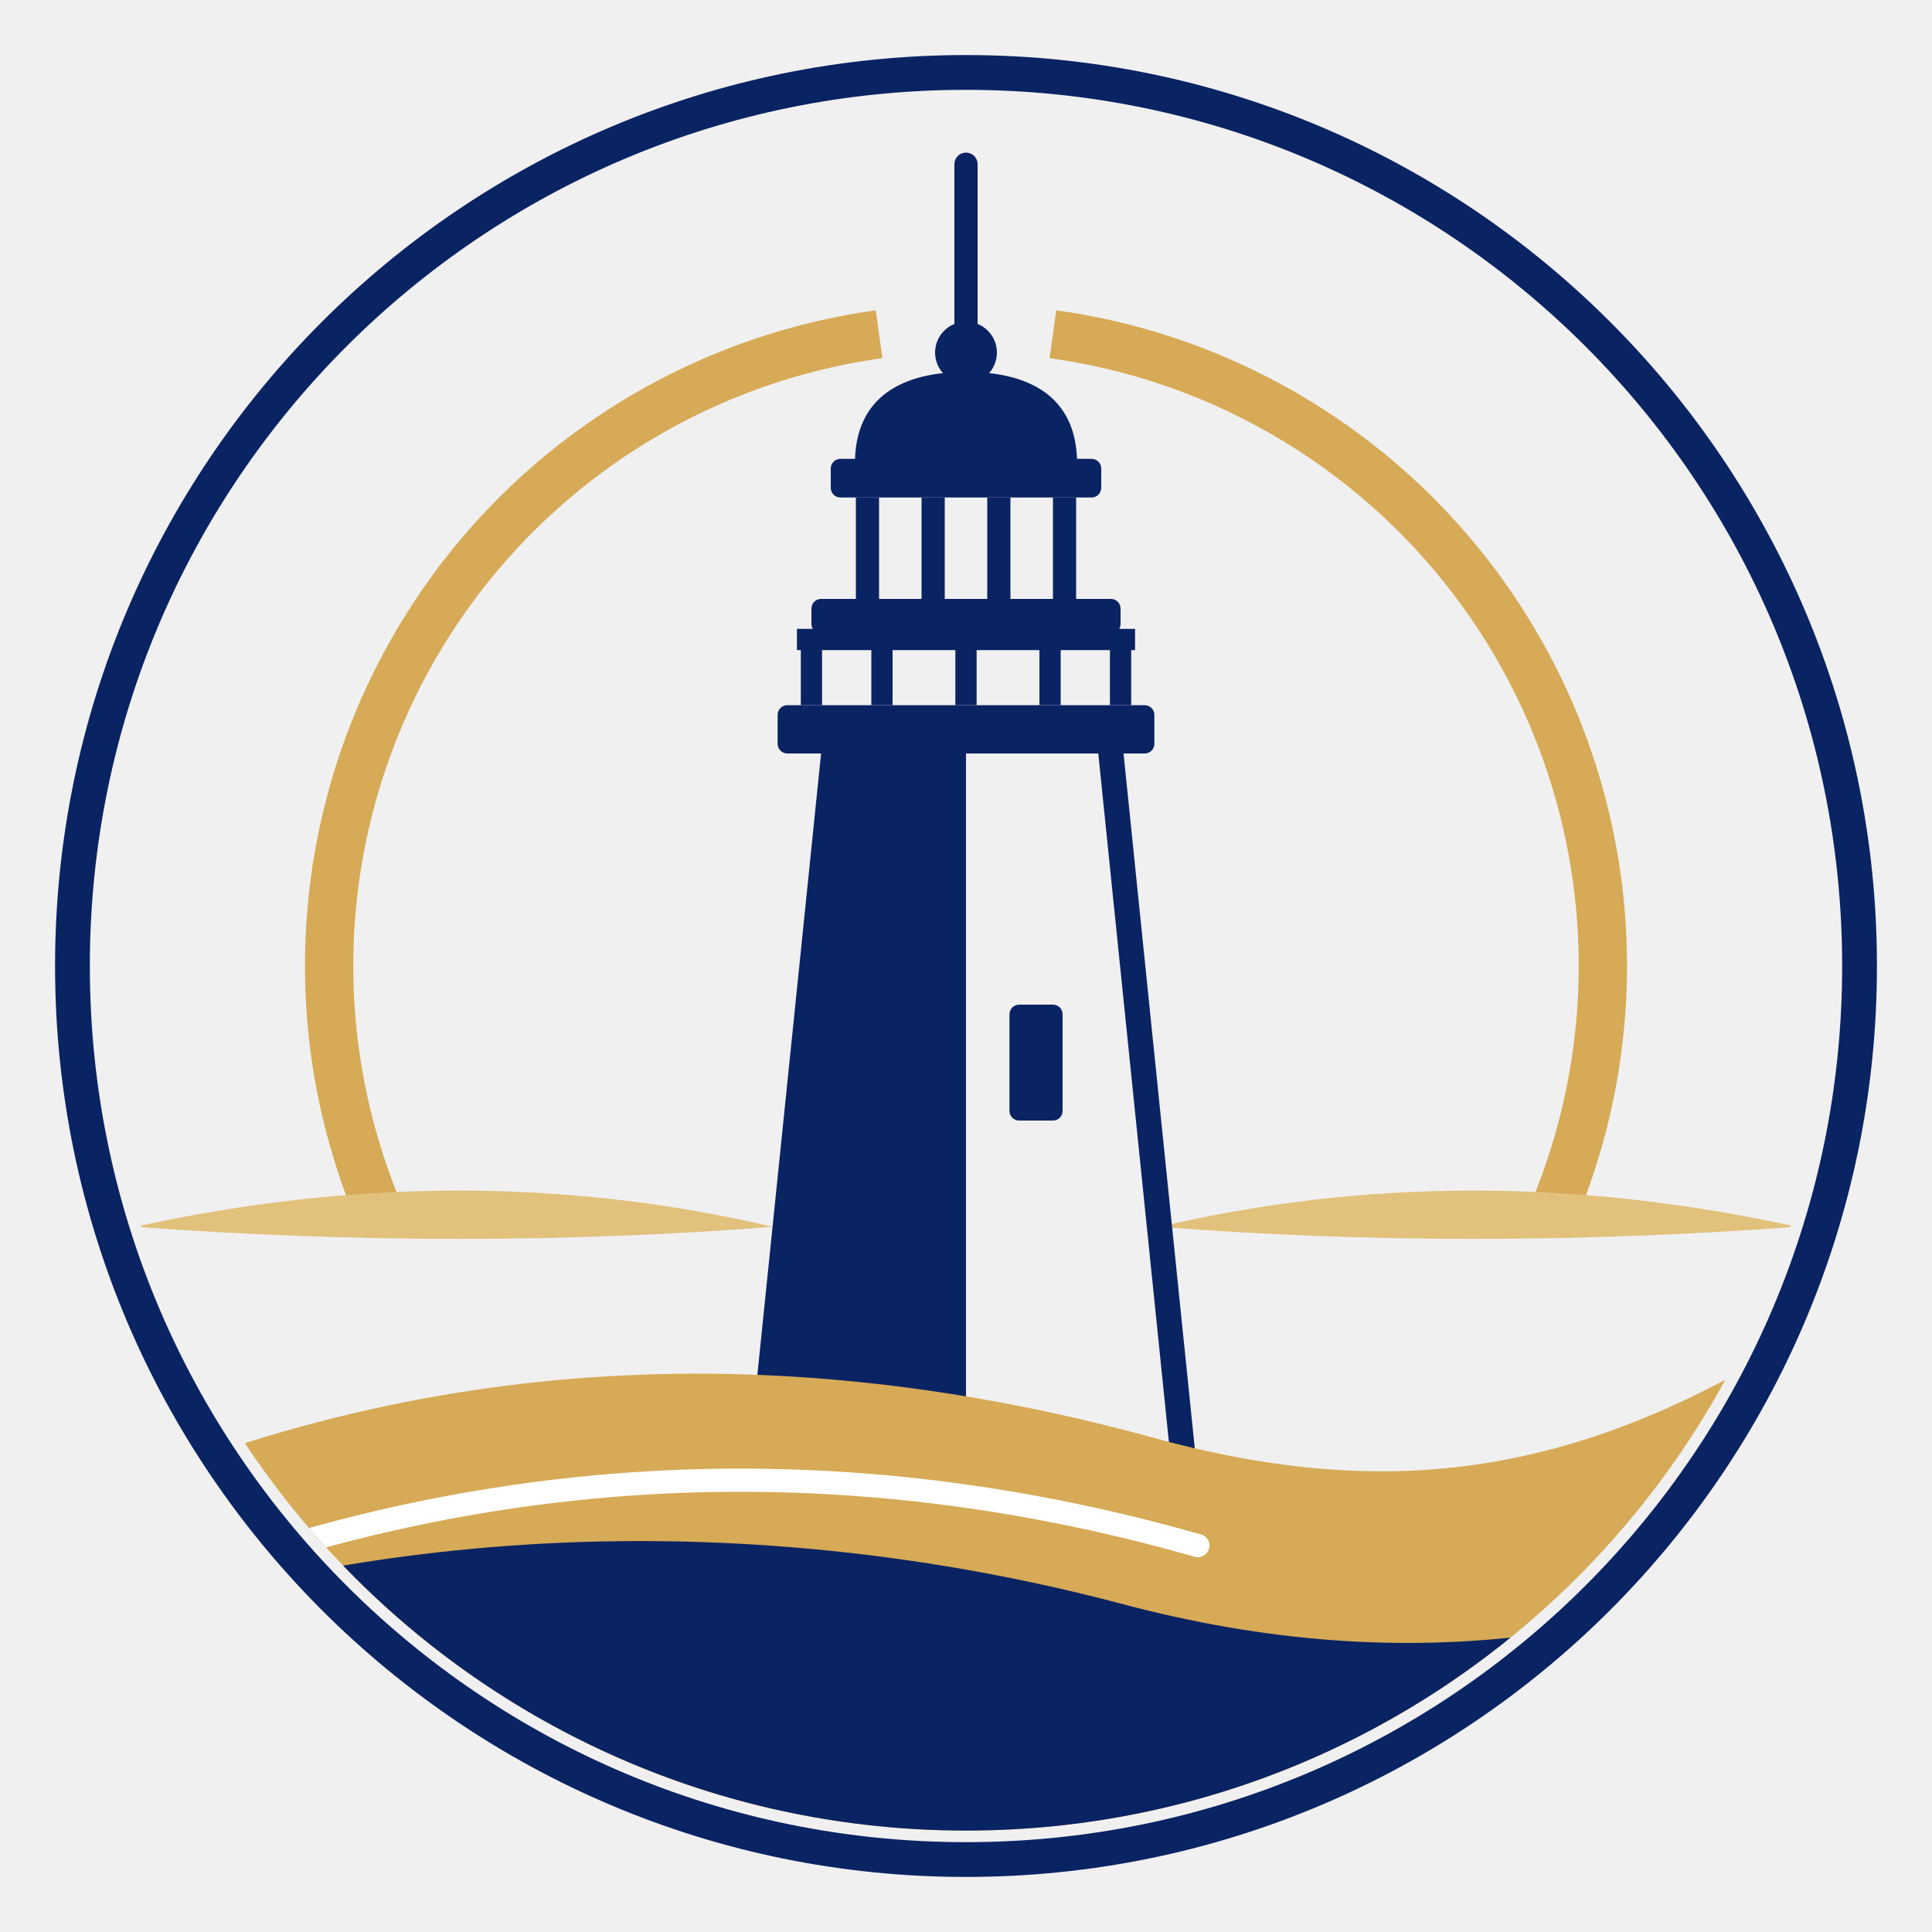
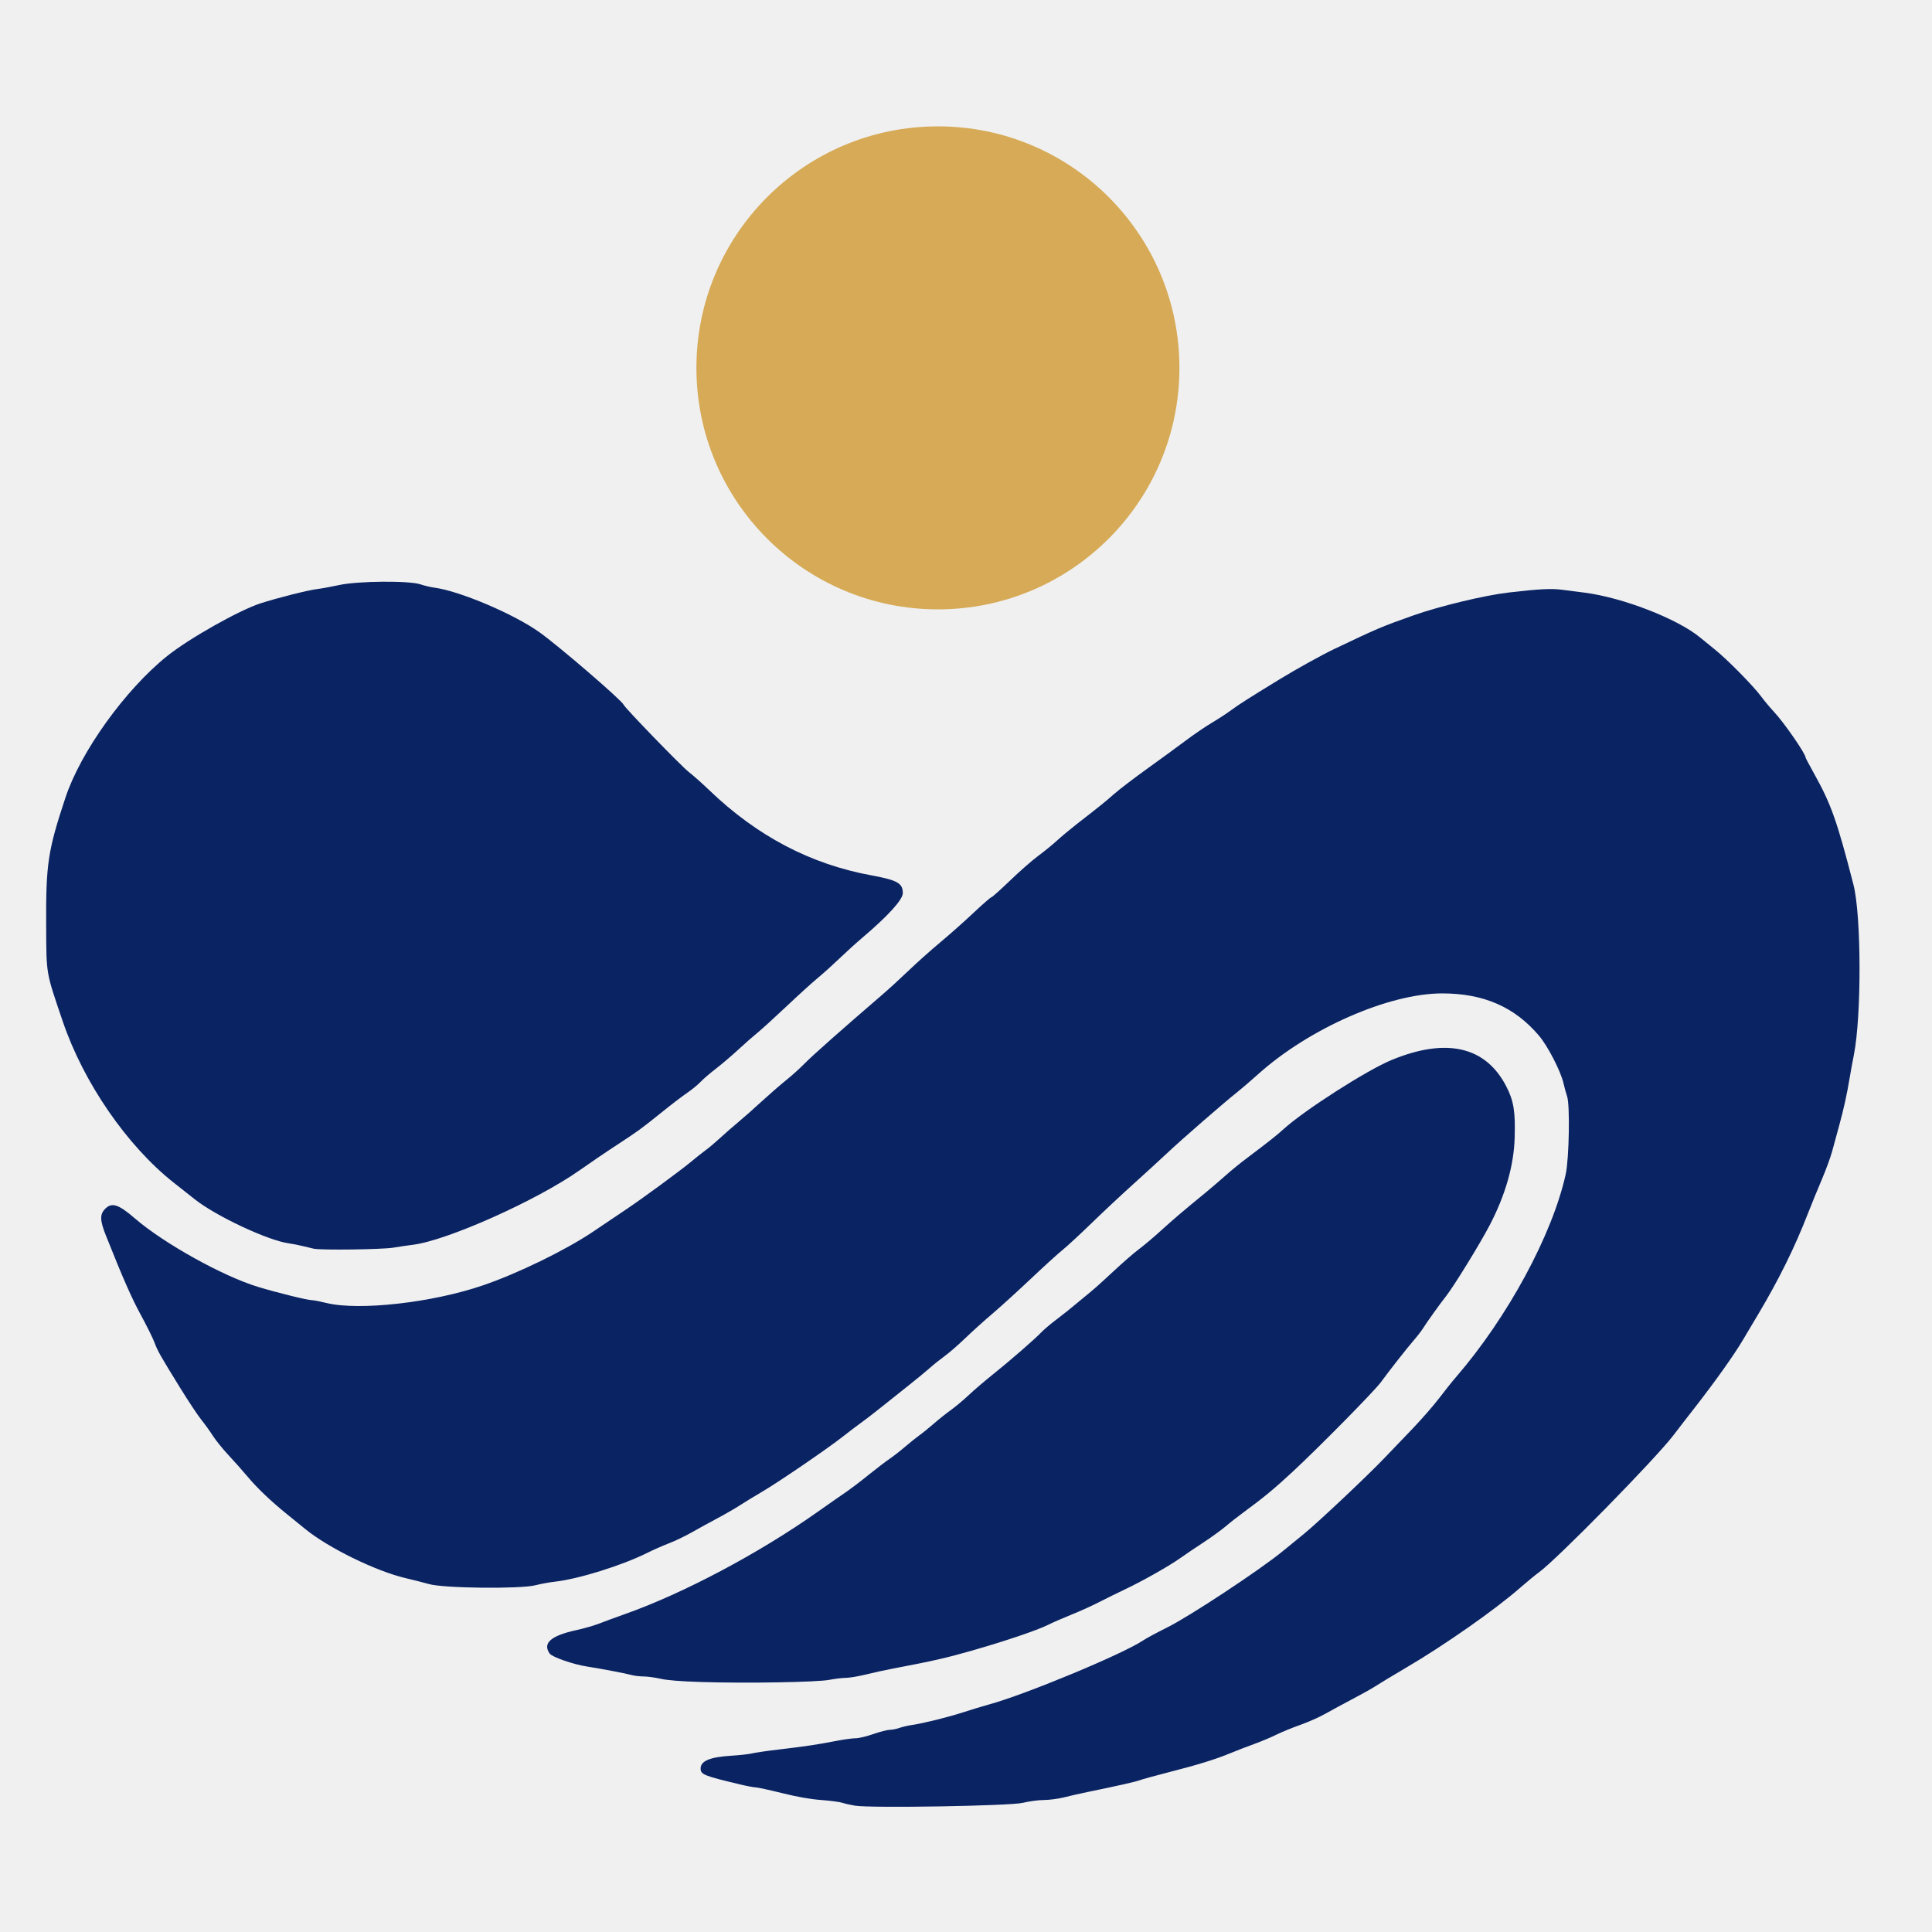
- <svg xmlns="http://www.w3.org/2000/svg" viewBox="0 0 200 200">
-   <g>
-     <defs>
-       <clipPath id="incolor">
-         <circle cx="100" cy="100" r="89.5" />
-       </clipPath>
-     </defs>
-     <path d="M39 125A66 66 0 0 1 91 34.6M109 34.6A66 66 0 0 1 161 125" fill="none" stroke="#D6AA56" stroke-width="5" />
-     <g clip-path="url(#incolor)">
-       <path d="M14 127Q48 119.5 80 127Q48 129.5 14 127Z M120 127Q152 119.5 186 127Q152 129.5 120 127Z" fill="#E2C17D" />
-     </g>
-     <path d="M100 17V34" stroke="#0A2363" stroke-width="2.4" stroke-linecap="round" />
-     <circle cx="100" cy="36.5" r="3.2" fill="#0A2363" />
-     <path d="M88.5 48C88.5 41 93.5 38.5 100 38.5S111.5 41 111.5 48Z" fill="#0A2363" />
-     <rect x="86" y="47.5" width="28" height="4" rx="1" fill="#0A2363" />
-     <path d="M89.8 51.5V62.5M110.2 51.5V62.5M96.6 51.5V62.5M103.4 51.5V62.5" stroke="#0A2363" stroke-width="2.4" />
-     <rect x="84" y="62" width="32" height="3.6" rx="1" fill="#0A2363" />
-     <path d="M82.5 66.2H117.5M84 66.2V73M91.3 66.2V73M100 66.2V73M108.7 66.2V73M116 66.2V73" stroke="#0A2363" stroke-width="2.2" />
-     <rect x="80.5" y="73" width="39" height="5" rx="1" fill="#0A2363" />
-     <path d="M85 78H100V156H77Z" fill="#0A2363" />
-     <path d="M115 78 123 156" stroke="#0A2363" stroke-width="2.6" stroke-linecap="round" />
-     <rect x="104.5" y="104" width="5.5" height="12" rx="1" fill="#0A2363" />
-     <g clip-path="url(#incolor)">
-       <path d="M8 156C46 139 84 139 120 149C146 156 166 152 190 136V200H8Z" fill="#D6AA56" />
-       <path d="M0 172C40 156 82 157 116 166C146 174 172 170 200 156V200H0Z" fill="#0A2363" />
-       <path d="M30 160C64 150 96 152 124 160" fill="none" stroke="#FFFFFF" stroke-width="2.4" stroke-linecap="round" />
-     </g>
-     <circle cx="100" cy="100" r="92.5" fill="none" stroke="#0A2363" stroke-width="3.6" />
+ <svg xmlns="http://www.w3.org/2000/svg" viewBox="101.0 17.0 344.0 344.0">
+   <path d="M253.25 338.51C252.49 338.39 251.48 338.16 251.00 338.00C250.52 337.84 248.83 337.62 247.25 337.50C245.32 337.36 243.02 336.96 240.25 336.27C237.98 335.71 235.87 335.25 235.55 335.25C235.24 335.25 234.00 335.02 232.80 334.73C226.30 333.18 225.75 332.96 225.75 331.88C225.75 330.54 227.44 329.84 231.25 329.61C232.69 329.52 234.31 329.34 234.85 329.21C235.39 329.07 237.58 328.75 239.73 328.50C244.38 327.95 246.54 327.63 249.88 326.98C251.25 326.71 252.83 326.50 253.39 326.50C253.94 326.50 255.35 326.16 256.51 325.75C257.67 325.35 258.98 325.01 259.41 325.00C259.84 325.00 260.62 324.85 261.16 324.66C261.69 324.47 262.69 324.24 263.38 324.14C265.46 323.83 269.72 322.78 272.50 321.88C273.94 321.41 276.02 320.78 277.12 320.48C283.54 318.73 300.92 311.51 304.51 309.10C305.12 308.69 307.06 307.65 308.81 306.78C312.71 304.86 325.31 296.55 329.38 293.21C330.20 292.53 331.89 291.15 333.14 290.14C335.58 288.16 344.43 279.83 347.51 276.60C348.55 275.51 350.75 273.22 352.40 271.50C354.05 269.78 356.21 267.31 357.21 266.00C358.20 264.69 359.60 262.94 360.32 262.11C369.49 251.47 377.41 236.82 379.78 226.08C380.39 223.34 380.56 213.59 380.02 212.18C379.88 211.80 379.59 210.75 379.38 209.85C378.88 207.70 376.59 203.26 375.04 201.43C370.70 196.29 365.16 193.87 357.75 193.88C348.26 193.89 334.06 200.13 325.01 208.27C323.70 209.45 321.99 210.91 321.22 211.52C318.94 213.32 311.32 219.95 308.75 222.38C307.43 223.61 304.73 226.09 302.74 227.88C300.76 229.66 297.44 232.76 295.38 234.77C293.31 236.77 291.01 238.90 290.25 239.51C289.49 240.11 286.96 242.41 284.62 244.62C282.29 246.83 279.19 249.64 277.75 250.87C276.31 252.09 274.11 254.07 272.88 255.26C271.64 256.45 269.98 257.90 269.18 258.47C268.39 259.05 267.21 259.99 266.56 260.57C265.91 261.15 264.25 262.52 262.87 263.61C261.50 264.70 259.31 266.44 258.00 267.49C256.69 268.54 255.01 269.84 254.25 270.38C253.49 270.92 252.06 272.01 251.06 272.80C248.36 274.93 239.61 280.91 236.68 282.62C235.27 283.45 233.50 284.53 232.75 285.02C231.99 285.52 230.25 286.53 228.88 287.26C227.50 287.99 225.42 289.14 224.25 289.80C223.08 290.47 221.23 291.36 220.14 291.78C219.04 292.20 217.30 292.97 216.26 293.49C211.69 295.76 204.01 298.16 199.75 298.63C198.86 298.73 197.32 299.01 196.33 299.26C193.61 299.95 179.97 299.80 177.38 299.05C176.41 298.78 174.56 298.30 173.25 298.00C167.98 296.77 159.54 292.65 155.39 289.28C154.44 288.51 152.98 287.32 152.14 286.64C149.23 284.29 146.83 282.00 145.11 279.95C144.16 278.82 142.58 277.04 141.61 276.01C140.64 274.97 139.41 273.45 138.89 272.63C138.36 271.80 137.45 270.54 136.86 269.81C136.27 269.09 134.57 266.53 133.08 264.12C129.46 258.25 129.09 257.60 128.49 256.00C128.21 255.24 127.12 253.05 126.07 251.12C124.40 248.04 122.96 244.77 119.86 237.00C118.78 234.29 118.75 233.21 119.73 232.23C120.92 231.04 122.10 231.42 125.03 233.95C130.16 238.38 140.69 244.24 146.93 246.13C150.31 247.16 155.74 248.50 156.54 248.50C156.86 248.50 158.03 248.73 159.12 249.00C164.89 250.42 178.00 248.95 187.00 245.86C193.20 243.74 201.63 239.63 206.50 236.37C208.49 235.03 211.12 233.26 212.34 232.44C215.43 230.37 222.05 225.51 224.00 223.89C224.89 223.14 226.09 222.20 226.65 221.79C227.22 221.38 228.40 220.38 229.28 219.57C230.16 218.76 231.61 217.49 232.50 216.76C233.39 216.02 235.25 214.38 236.62 213.11C238.00 211.85 239.97 210.13 241.00 209.31C242.03 208.48 243.49 207.16 244.25 206.38C245.45 205.12 251.02 200.19 257.93 194.25C259.14 193.22 261.30 191.24 262.75 189.85C264.19 188.46 266.74 186.19 268.40 184.80C270.07 183.41 272.75 181.03 274.36 179.51C275.98 177.99 277.40 176.75 277.53 176.75C277.66 176.75 279.14 175.42 280.82 173.81C282.50 172.19 284.76 170.21 285.83 169.41C286.91 168.62 288.43 167.38 289.21 166.66C289.99 165.95 291.56 164.64 292.71 163.74C297.03 160.38 297.77 159.79 299.42 158.33C300.36 157.51 302.98 155.51 305.25 153.88C307.52 152.25 310.62 149.99 312.14 148.85C313.66 147.71 315.80 146.26 316.89 145.62C317.98 144.97 319.49 143.99 320.25 143.42C321.51 142.48 323.35 141.31 328.89 137.92C331.83 136.12 336.37 133.61 338.50 132.59C346.45 128.81 346.87 128.63 352.62 126.59C357.31 124.93 365.37 122.99 369.62 122.50C375.14 121.86 377.21 121.76 379.15 122.01C380.24 122.15 382.02 122.38 383.12 122.52C389.97 123.40 399.74 127.20 403.75 130.54C404.23 130.94 405.41 131.90 406.38 132.68C408.59 134.46 413.25 139.19 414.57 141.00C415.13 141.76 416.16 142.99 416.87 143.75C418.69 145.70 422.50 151.21 422.50 151.90C422.50 151.98 423.18 153.26 424.01 154.75C427.04 160.19 428.10 163.18 431.01 174.50C432.43 180.00 432.47 197.94 431.08 204.88C430.86 205.97 430.54 207.72 430.37 208.75C429.86 211.84 429.28 214.47 428.48 217.38C428.06 218.89 427.50 220.97 427.22 222.00C426.94 223.03 426.12 225.28 425.39 227.00C424.65 228.72 423.55 231.42 422.93 233.01C420.56 239.11 417.79 244.72 414.13 250.88C413.48 251.97 412.21 254.11 411.31 255.62C409.74 258.28 406.48 262.86 402.70 267.72C401.69 269.00 400.02 271.17 398.98 272.53C395.66 276.87 378.17 294.69 375.00 296.97C374.38 297.42 372.86 298.67 371.62 299.75C367.19 303.63 358.18 309.94 351.39 313.92C348.91 315.38 346.43 316.88 345.88 317.25C345.32 317.62 343.52 318.63 341.88 319.49C340.23 320.36 338.03 321.54 337.00 322.13C335.97 322.72 333.94 323.62 332.50 324.13C331.06 324.64 329.14 325.43 328.25 325.87C327.36 326.32 325.61 327.05 324.38 327.50C323.14 327.94 321.17 328.71 320.00 329.19C317.36 330.28 314.34 331.21 308.88 332.61C306.54 333.21 304.30 333.83 303.91 333.98C303.21 334.25 300.15 334.94 295.00 336.00C293.56 336.29 291.52 336.75 290.48 337.02C289.44 337.28 287.81 337.50 286.86 337.50C285.90 337.50 284.23 337.73 283.12 338.00C280.91 338.55 256.19 338.97 253.25 338.51Z M225.88 316.49C222.27 316.38 219.77 316.18 218.62 315.91C217.66 315.69 216.31 315.51 215.62 315.50C214.94 315.50 213.97 315.39 213.48 315.25C212.46 314.96 207.90 314.10 205.51 313.73C203.09 313.36 199.31 312.05 198.87 311.42C197.57 309.57 199.08 308.24 203.62 307.25C205.00 306.95 206.83 306.42 207.69 306.08C208.55 305.74 210.63 304.98 212.31 304.38C222.65 300.72 236.09 293.60 246.50 286.25C248.77 284.65 251.19 282.96 251.88 282.50C252.56 282.03 254.26 280.74 255.65 279.61C257.04 278.49 258.73 277.20 259.40 276.75C260.07 276.29 261.30 275.34 262.12 274.63C262.95 273.92 264.07 273.02 264.62 272.62C265.18 272.23 266.36 271.27 267.25 270.50C268.14 269.72 269.55 268.60 270.38 268.01C271.20 267.41 272.61 266.23 273.50 265.39C274.39 264.54 276.31 262.91 277.75 261.75C280.82 259.30 285.30 255.40 286.38 254.25C286.79 253.81 288.02 252.76 289.12 251.93C290.23 251.10 291.80 249.84 292.62 249.14C293.45 248.44 294.64 247.46 295.26 246.96C295.88 246.46 297.69 244.83 299.28 243.34C300.87 241.85 302.89 240.09 303.77 239.44C304.65 238.78 306.39 237.32 307.63 236.19C309.83 234.18 311.76 232.54 315.71 229.31C316.76 228.44 318.37 227.06 319.29 226.24C320.20 225.42 321.89 224.05 323.04 223.19C326.74 220.40 328.34 219.15 329.49 218.09C333.25 214.67 344.34 207.57 348.79 205.73C358.52 201.72 365.51 203.31 369.18 210.40C370.52 212.97 370.84 214.94 370.69 219.61C370.54 224.55 369.05 229.75 366.26 235.12C364.57 238.38 359.86 246.03 358.49 247.77C357.49 249.02 355.06 252.41 354.35 253.55C354.03 254.05 353.28 255.02 352.69 255.69C351.57 256.98 348.44 260.96 346.82 263.17C345.65 264.75 335.84 274.71 331.16 279.05C327.88 282.09 326.04 283.62 322.28 286.38C321.35 287.06 319.97 288.14 319.23 288.78C318.48 289.41 316.75 290.67 315.38 291.57C314.00 292.47 312.09 293.76 311.12 294.45C309.10 295.88 304.33 298.57 301.25 300.02C300.08 300.57 298.06 301.57 296.75 302.24C295.44 302.91 293.22 303.92 291.80 304.48C290.39 305.05 288.47 305.88 287.55 306.34C285.66 307.28 280.08 309.17 274.12 310.88C269.56 312.19 267.10 312.75 259.88 314.12C258.64 314.35 256.52 314.82 255.18 315.15C253.83 315.48 252.22 315.75 251.60 315.75C250.99 315.75 249.67 315.91 248.68 316.10C246.49 316.53 233.99 316.74 225.88 316.49Z M156.88 239.34C156.60 239.28 155.76 239.08 155.00 238.89C154.24 238.70 153.08 238.47 152.41 238.38C148.70 237.87 139.47 233.54 135.67 230.53C135.04 230.03 133.37 228.71 131.95 227.59C123.64 221.04 115.88 209.78 112.18 198.88C109.15 189.97 109.26 190.63 109.22 181.88C109.16 170.82 109.52 168.47 112.66 159.00C115.37 150.84 123.28 139.82 130.75 133.82C134.62 130.71 143.55 125.67 147.38 124.43C150.36 123.46 155.94 122.06 157.50 121.88C158.26 121.79 160.00 121.47 161.38 121.17C164.72 120.44 173.85 120.36 175.88 121.05C176.56 121.28 177.69 121.55 178.38 121.64C182.86 122.23 192.58 126.36 197.10 129.61C200.62 132.13 211.78 141.75 212.04 142.48C212.23 143.02 222.23 153.34 223.62 154.44C224.45 155.09 226.09 156.54 227.26 157.67C235.83 165.90 245.32 170.88 256.25 172.88C260.79 173.72 261.75 174.26 261.75 176.02C261.75 177.19 259.13 180.08 254.50 184.00C253.47 184.87 251.67 186.51 250.50 187.63C249.33 188.75 247.59 190.32 246.62 191.12C245.66 191.91 243.13 194.21 241.00 196.22C238.87 198.23 236.56 200.33 235.88 200.88C235.19 201.43 233.67 202.76 232.50 203.85C231.33 204.93 229.53 206.47 228.50 207.26C227.47 208.05 226.23 209.11 225.75 209.62C225.27 210.13 224.20 211.01 223.38 211.57C222.55 212.13 220.54 213.66 218.91 214.98C215.08 218.06 214.74 218.31 210.88 220.84C209.09 222.00 206.11 224.03 204.25 225.34C196.62 230.73 180.56 237.91 174.50 238.64C173.74 238.73 172.18 238.96 171.03 239.15C169.08 239.48 158.23 239.62 156.88 239.34Z" fill="#0A2363" />
+   <g fill="#D6AA56">
+     <circle cx="268" cy="82.5" r="43" />
  </g>
</svg>
